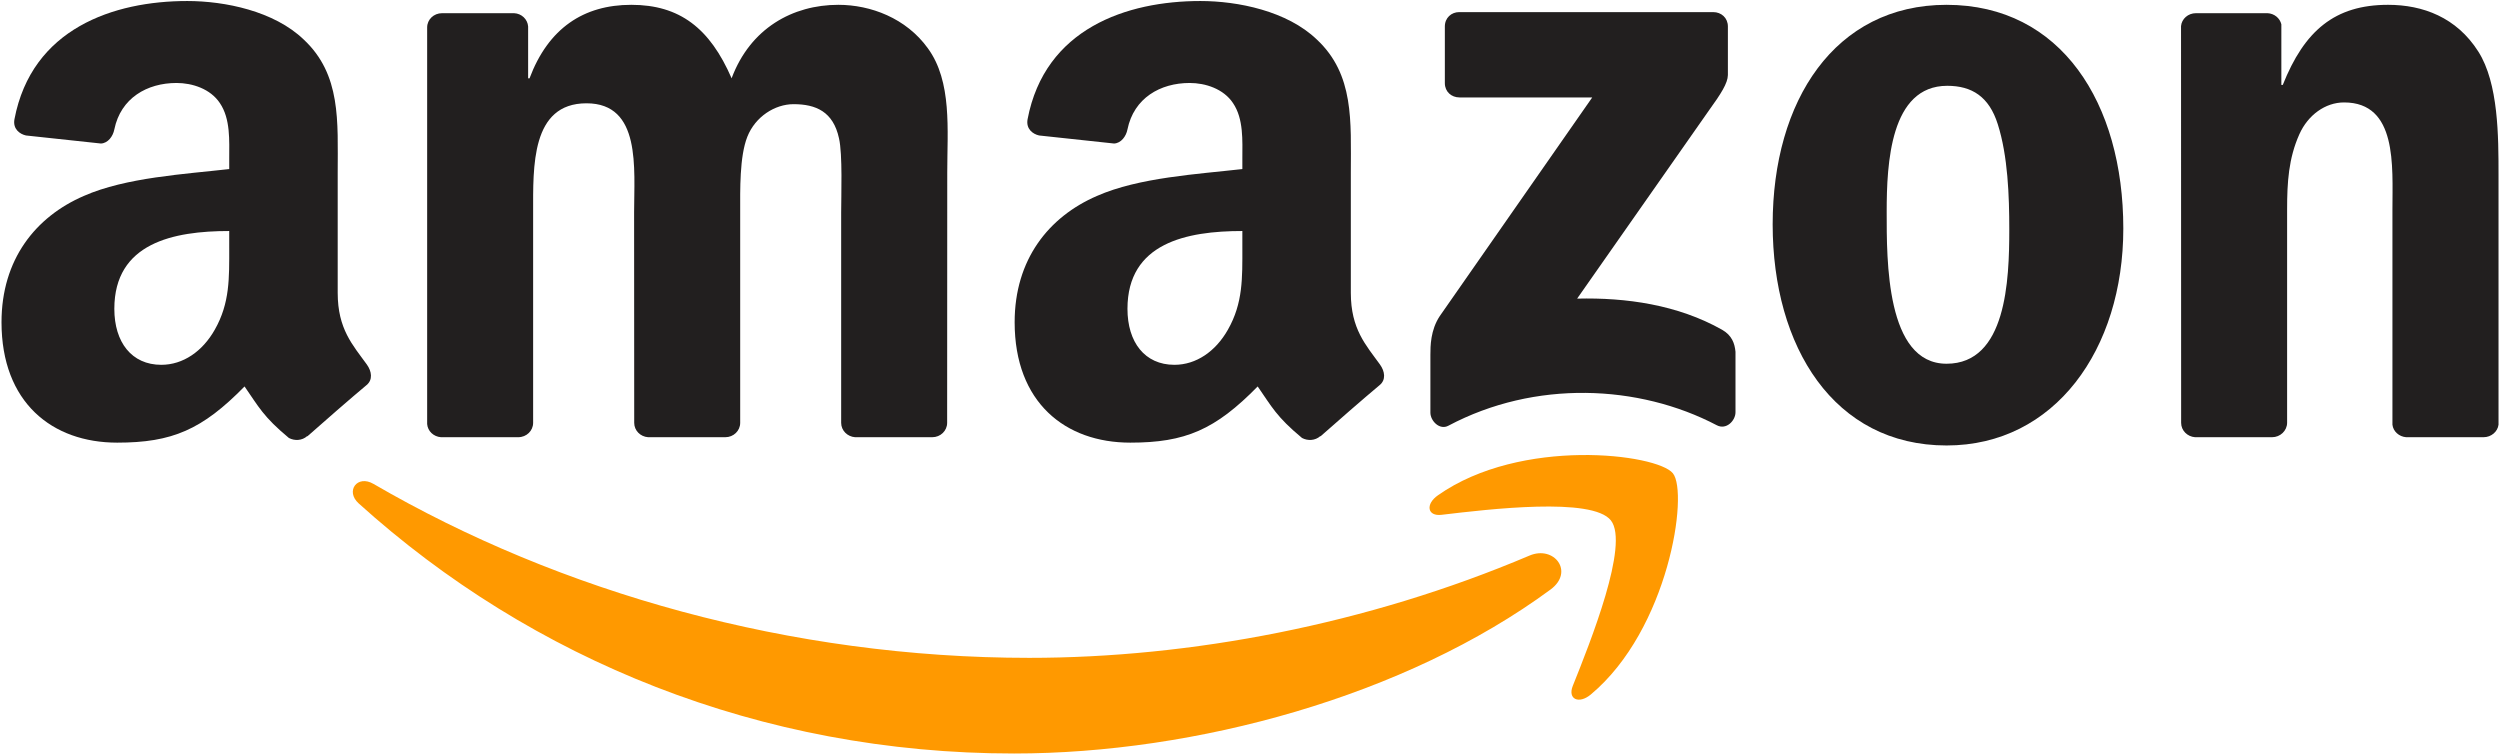
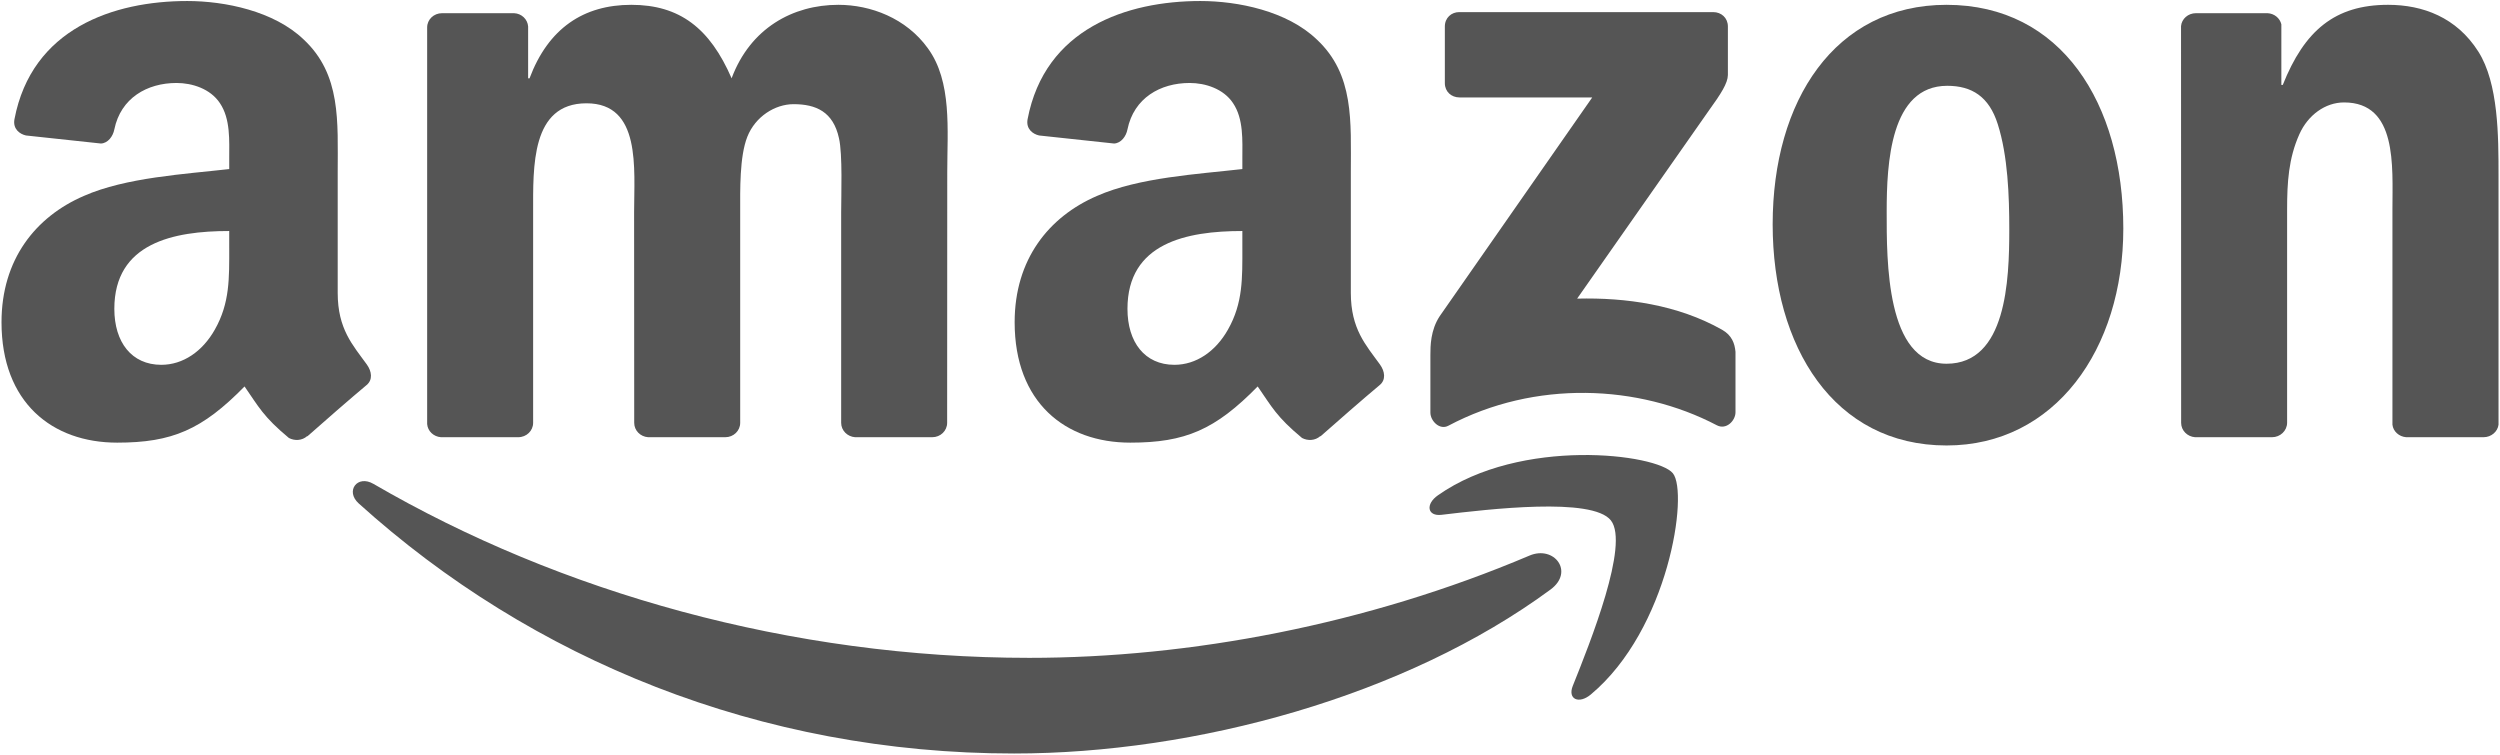
- <svg xmlns="http://www.w3.org/2000/svg" xmlns:xlink="http://www.w3.org/1999/xlink" version="1.1" width="603" height="182" style="fill:#221f1f" id="svg1936">
-   <path d="m 374.006,142.184 c -34.999,25.797 -85.729,39.561 -129.406,39.561 -61.243,0 -116.377,-22.651 -158.088,-60.325 -3.277,-2.963 -0.341,-7 3.592,-4.693 45.014,26.191 100.673,41.947 158.166,41.947 38.775,0 81.43,-8.022 120.65,-24.67 5.925,-2.517 10.88,3.88 5.086,8.18" id="path8" style="fill:#ff9900" />
-   <path d="m 388.557,125.536 c -4.457,-5.715 -29.573,-2.7 -40.846,-1.363 -3.434,0.419 -3.959,-2.569 -0.865,-4.719 20.003,-14.078 52.827,-10.015 56.655,-5.296 3.828,4.745 -0.996,37.647 -19.794,53.351 -2.884,2.412 -5.637,1.127 -4.352,-2.071 4.221,-10.539 13.685,-34.161 9.202,-39.902" id="path10" style="fill:#ff9900" />
+ <svg xmlns="http://www.w3.org/2000/svg" xmlns:xlink="http://www.w3.org/1999/xlink" version="1.1" width="603" height="182" style="fill:#555" id="svg1936">
+   <path d="m 374.006,142.184 c -34.999,25.797 -85.729,39.561 -129.406,39.561 -61.243,0 -116.377,-22.651 -158.088,-60.325 -3.277,-2.963 -0.341,-7 3.592,-4.693 45.014,26.191 100.673,41.947 158.166,41.947 38.775,0 81.43,-8.022 120.65,-24.67 5.925,-2.517 10.88,3.88 5.086,8.18" id="path8" style="fill:#555" />
+   <path d="m 388.557,125.536 c -4.457,-5.715 -29.573,-2.7 -40.846,-1.363 -3.434,0.419 -3.959,-2.569 -0.865,-4.719 20.003,-14.078 52.827,-10.015 56.655,-5.296 3.828,4.745 -0.996,37.647 -19.794,53.351 -2.884,2.412 -5.637,1.127 -4.352,-2.071 4.221,-10.539 13.685,-34.161 9.202,-39.902" id="path10" style="fill:#555" />
  <path d="M 348.497,20.066 V 6.381 c 0,-2.071 1.573,-3.461 3.461,-3.461 h 61.269 c 1.966,0 3.539,1.416 3.539,3.461 v 11.719 c -0.026,1.966 -1.678,4.536 -4.614,8.599 l -31.749,45.329 c 11.798,-0.288 24.251,1.468 34.947,7.498 2.412,1.363 3.067,3.356 3.251,5.322 V 99.451 c 0,1.992 -2.202,4.326 -4.509,3.12 -18.85,-9.884 -43.887,-10.959 -64.729,0.105 -2.124,1.154 -4.352,-1.154 -4.352,-3.146 V 85.661 c 0,-2.228 0.026,-6.03 2.255,-9.412 l 36.782,-52.748 h -32.011 c -1.966,0 -3.539,-1.389 -3.539,-3.434" id="path12" />
  <path d="m 124.999,105.454 h -18.64 c -1.783,-0.131 -3.198,-1.468 -3.33,-3.172 V 6.617 c 0,-1.914 1.599,-3.434 3.592,-3.434 h 17.382 c 1.809,0.079 3.251,1.468 3.382,3.198 v 12.505 h 0.341 c 4.536,-12.086 13.056,-17.723 24.539,-17.723 11.666,0 18.955,5.637 24.198,17.723 4.509,-12.086 14.76,-17.723 25.745,-17.723 7.813,0 16.359,3.225 21.576,10.461 5.899,8.049 4.693,19.741 4.693,29.992 l -0.026,60.377 c 0,1.914 -1.599,3.461 -3.592,3.461 h -18.614 c -1.861,-0.131 -3.356,-1.625 -3.356,-3.461 V 51.29 c 0,-4.037 0.367,-14.105 -0.524,-17.932 -1.389,-6.423 -5.558,-8.232 -10.959,-8.232 -4.509,0 -9.228,3.015 -11.142,7.839 -1.914,4.824 -1.73,12.899 -1.73,18.326 v 50.703 c 0,1.914 -1.599,3.461 -3.592,3.461 h -18.614 c -1.888,-0.131 -3.356,-1.625 -3.356,-3.461 L 152.946,51.29 c 0,-10.67 1.757,-26.374 -11.483,-26.374 -13.397,0 -12.872,15.311 -12.872,26.374 v 50.703 c 0,1.914 -1.599,3.461 -3.592,3.461" id="path14" />
  <path d="m 469.514,1.164 c 27.659,0 42.629,23.752 42.629,53.954 0,29.179 -16.543,52.329 -42.629,52.329 -27.161,0 -41.947,-23.752 -41.947,-53.351 0,-29.782 14.97,-52.932 41.947,-52.932 m 0.157,19.532 c -13.738,0 -14.603,18.719 -14.603,30.385 0,11.693 -0.184,36.651 14.445,36.651 14.445,0 15.127,-20.135 15.127,-32.404 0,-8.075 -0.341,-17.723 -2.779,-25.378 -2.097,-6.659 -6.266,-9.255 -12.191,-9.255" id="path16" />
  <path d="M 548.008,105.454 H 529.446 c -1.861,-0.131 -3.356,-1.625 -3.356,-3.461 l -0.026,-95.691 c 0.157,-1.757 1.704,-3.12 3.592,-3.12 h 17.277 c 1.625,0.079 2.962,1.18 3.33,2.674 v 14.629 h 0.341 c 5.217,-13.082 12.532,-19.322 25.404,-19.322 8.363,0 16.517,3.015 21.76,11.273 4.876,7.655 4.876,20.528 4.876,29.782 v 60.22 c -0.21,1.678 -1.757,3.015 -3.592,3.015 h -18.693 c -1.704,-0.131 -3.12,-1.389 -3.303,-3.015 V 50.478 c 0,-10.461 1.206,-25.771 -11.667,-25.771 -4.535,0 -8.704,3.041 -10.775,7.655 -2.622,5.846 -2.962,11.667 -2.962,18.116 v 51.516 c -0.026,1.914 -1.652,3.461 -3.644,3.461" id="path18" />
  <use xlink:href="#path30" transform="translate(244.3672)" id="use28" />
  <path d="M 55.288,59.758 V 55.721 c -13.475,0 -27.711,2.884 -27.711,18.771 0,8.049 4.168,13.502 11.326,13.502 5.243,0 9.936,-3.225 12.899,-8.468 3.67,-6.449 3.487,-12.505 3.487,-19.767 m 18.797,45.434 c -1.232,1.101 -3.015,1.18 -4.404,0.446 -6.187,-5.138 -7.288,-7.524 -10.696,-12.427 -10.225,10.434 -17.46,13.554 -30.726,13.554 -15.678,0 -27.895,-9.674 -27.895,-29.048 0,-15.127 8.206,-25.43 19.872,-30.464 10.12,-4.457 24.251,-5.243 35.052,-6.476 v -2.412 c 0,-4.431 0.341,-9.674 -2.255,-13.502 -2.281,-3.434 -6.633,-4.85 -10.461,-4.85 -7.105,0 -13.449,3.644 -14.996,11.195 -0.315,1.678 -1.547,3.33 -3.225,3.408 L 6.263,32.676 C 4.742,32.335 3.064,31.103 3.484,28.77 7.652,6.853 27.446,0.246 45.169,0.246 c 9.071,0 20.921,2.412 28.078,9.281 9.071,8.468 8.206,19.767 8.206,32.063 v 29.048 c 0,8.73 3.618,12.558 7.026,17.277 1.206,1.678 1.468,3.697 -0.052,4.955 -3.801,3.172 -10.565,9.071 -14.288,12.374 l -0.052,-0.052" id="path30" />
</svg>
